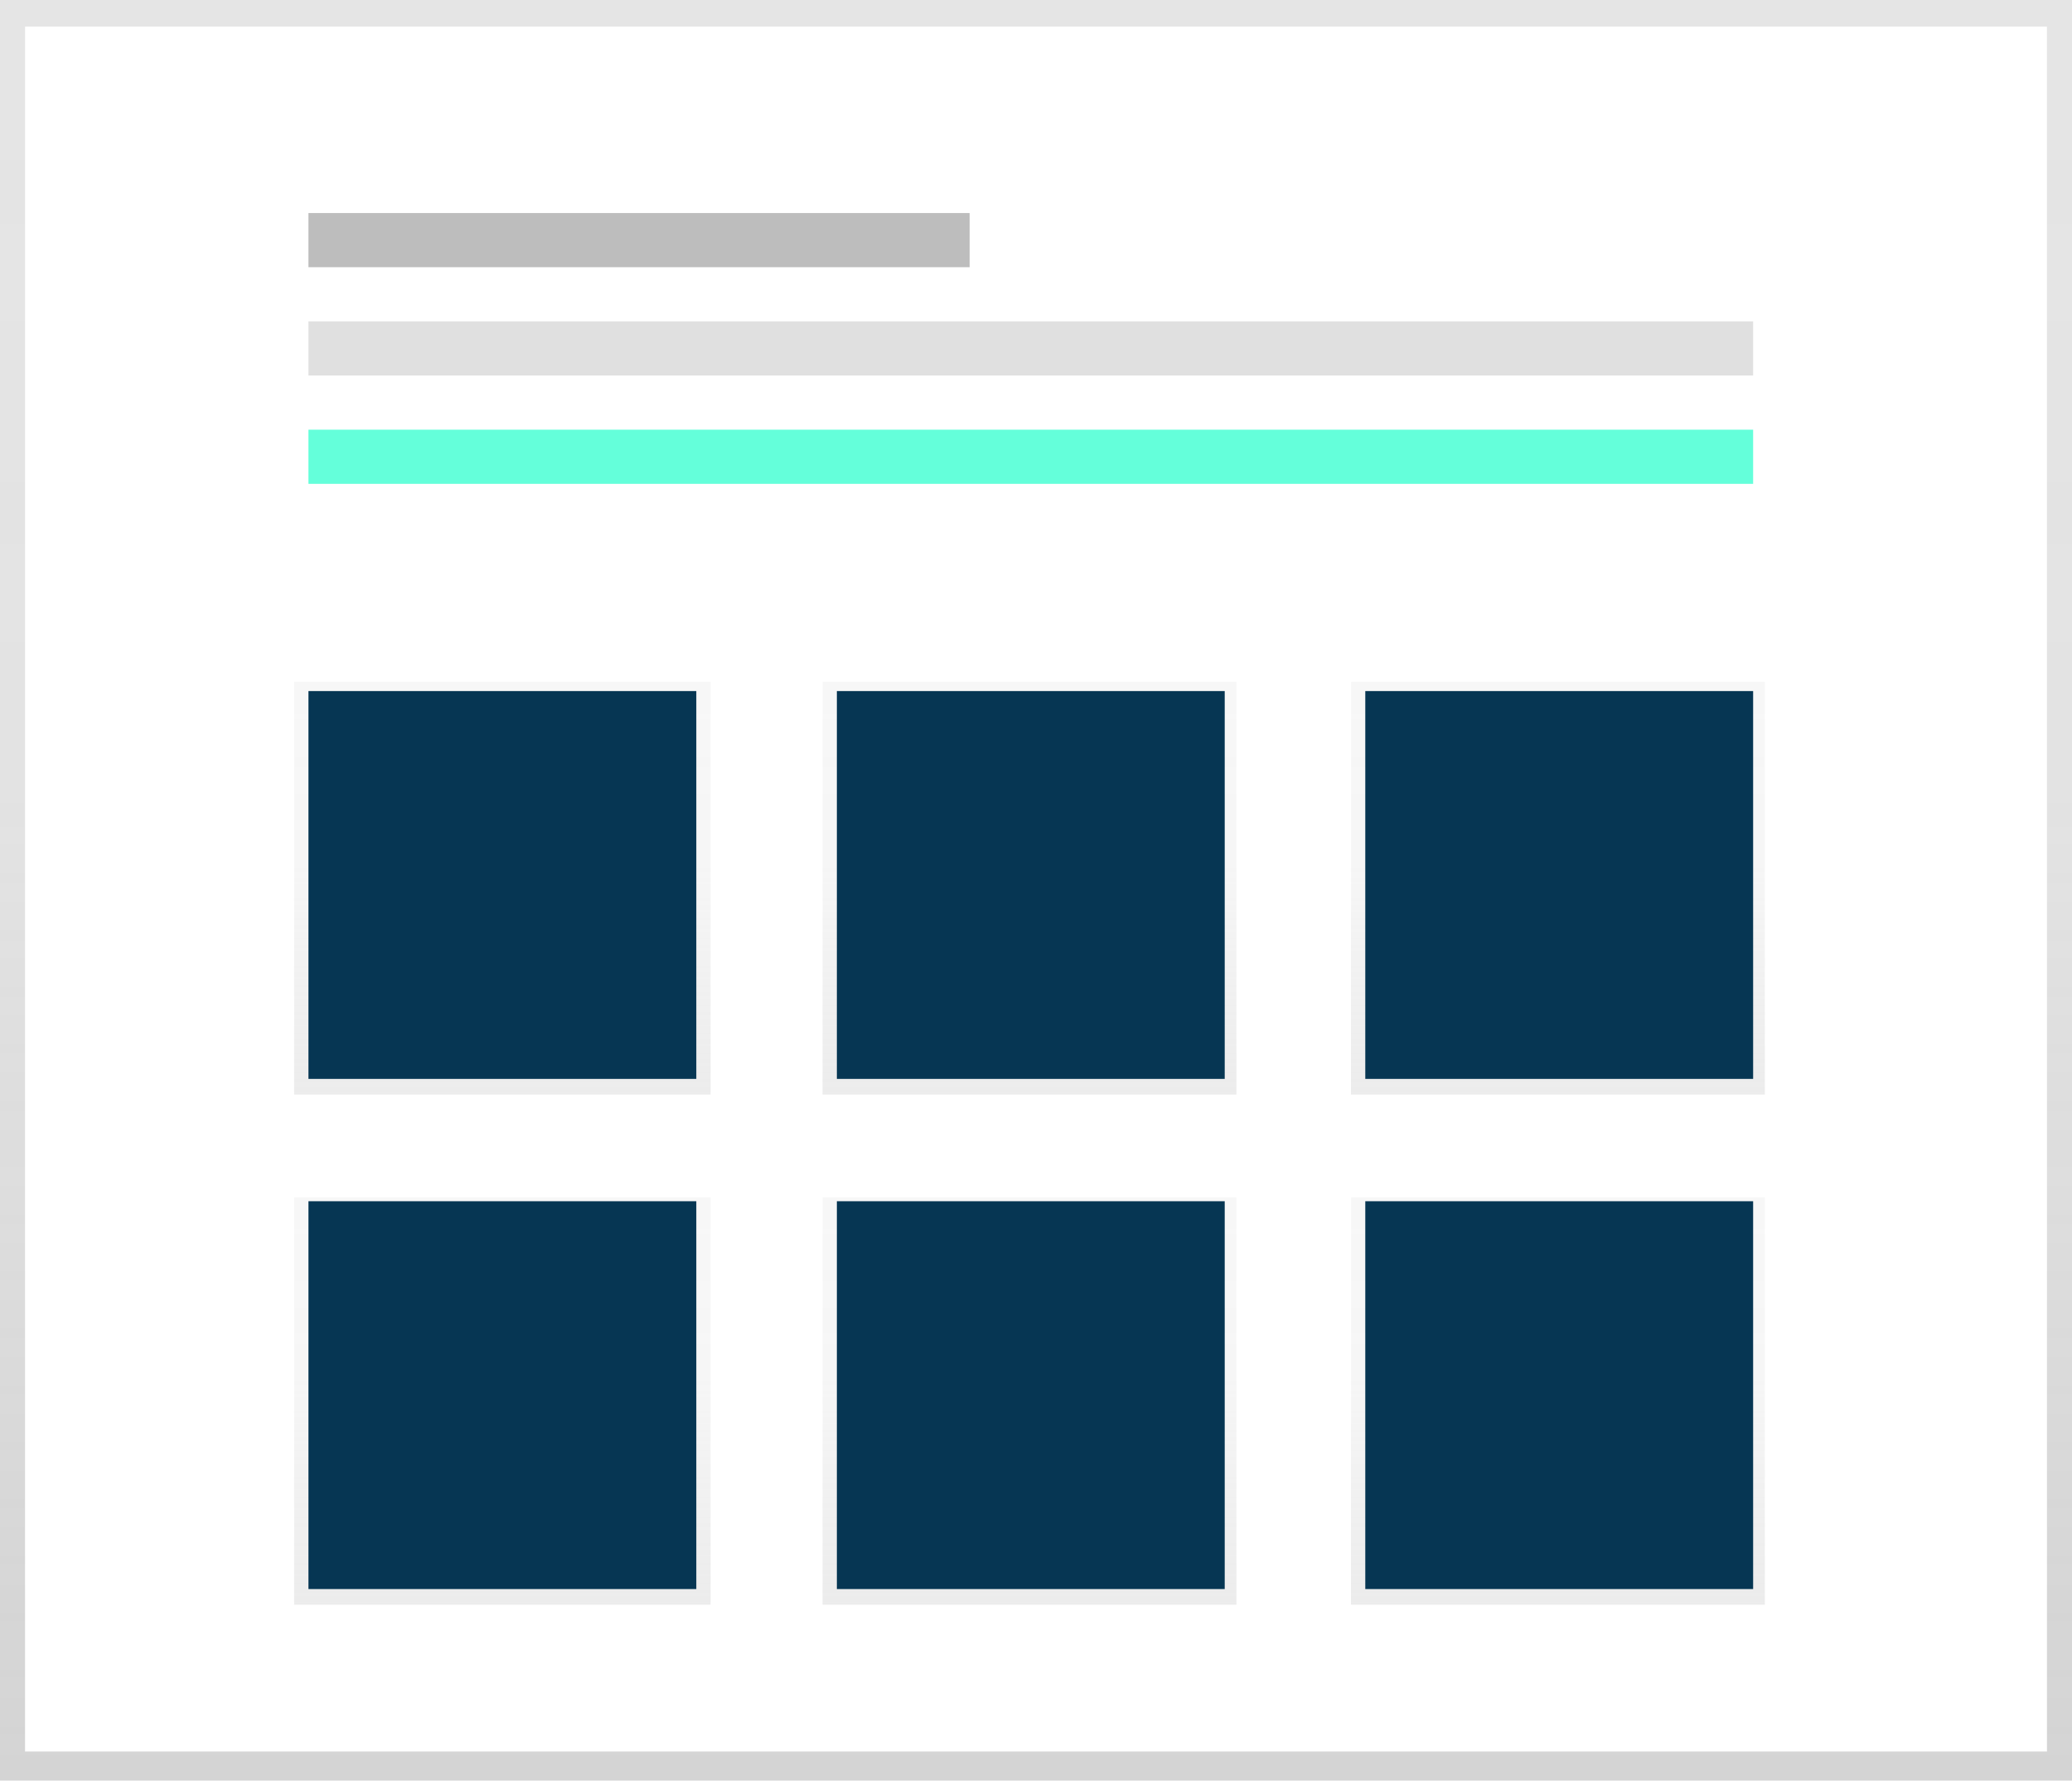
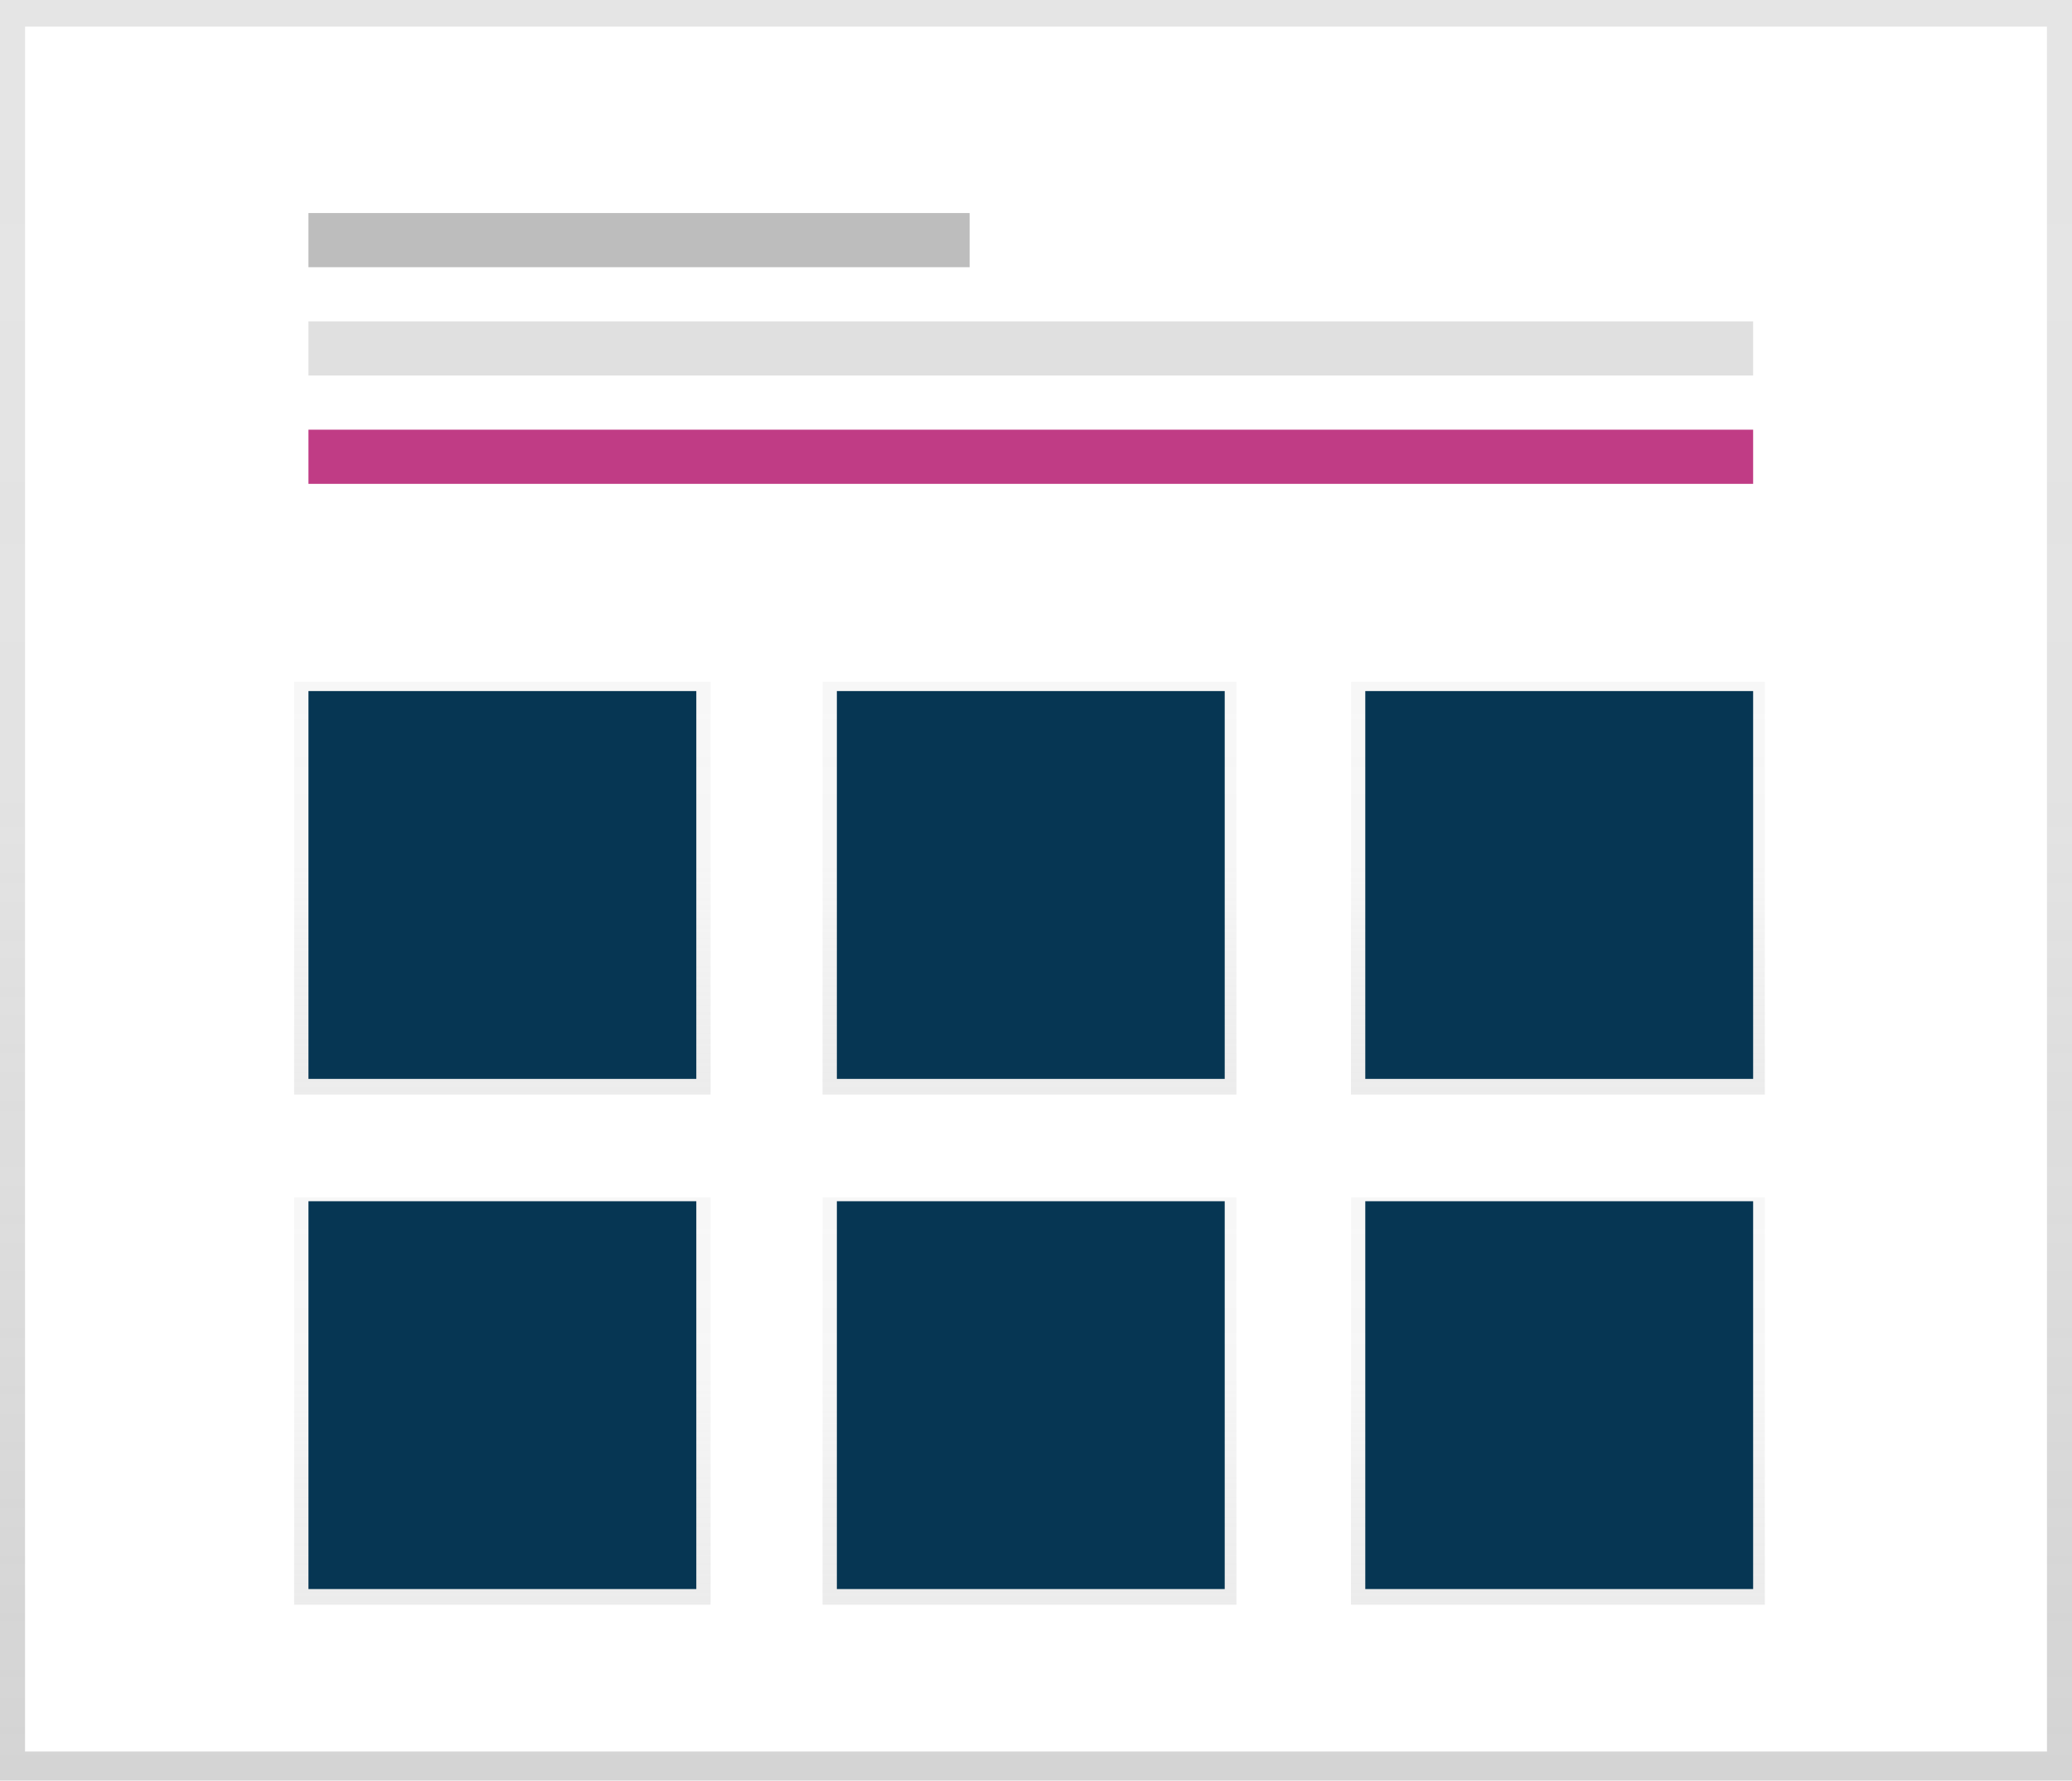
<svg xmlns="http://www.w3.org/2000/svg" xmlns:xlink="http://www.w3.org/1999/xlink" id="d5877239-1383-4003-a1e0-bdbc61205e57" data-name="Layer 1" width="796" height="684" viewBox="0 0 796 684">
  <defs>
    <linearGradient id="4825a168-f1ac-4091-8125-48717fd16bcb" x1="398" y1="684" x2="398" gradientUnits="userSpaceOnUse">
      <stop offset="0.01" stop-color="gray" stop-opacity="0.25" />
      <stop offset="0.54" stop-color="gray" stop-opacity="0.12" />
      <stop offset="1" stop-color="gray" stop-opacity="0.1" />
    </linearGradient>
    <linearGradient id="cf06029e-a620-46ae-8a5a-e28a71109481" x1="193" y1="420.5" x2="193" y2="262" gradientUnits="userSpaceOnUse">
      <stop offset="0" stop-color="#b3b3b3" stop-opacity="0.25" />
      <stop offset="0.54" stop-color="#b3b3b3" stop-opacity="0.12" />
      <stop offset="1" stop-color="#b3b3b3" stop-opacity="0.1" />
    </linearGradient>
    <linearGradient id="f75d8251-2390-4c7d-bebb-e5abb3a9a322" x1="395.5" x2="395.5" y2="262" xlink:href="#cf06029e-a620-46ae-8a5a-e28a71109481" />
    <linearGradient id="86b5c316-e7be-414e-8e69-87fdc1a5b05b" x1="598.5" x2="598.5" y2="262" xlink:href="#cf06029e-a620-46ae-8a5a-e28a71109481" />
    <linearGradient id="2f11c360-24e1-4900-b40c-5c209eaa65b6" y1="616.5" y2="460" xlink:href="#cf06029e-a620-46ae-8a5a-e28a71109481" />
    <linearGradient id="a08a9646-6964-4d51-a19c-612d0b797ffc" x1="395.5" y1="616.5" x2="395.5" y2="460" xlink:href="#cf06029e-a620-46ae-8a5a-e28a71109481" />
    <linearGradient id="4d2cc3a6-d454-4a71-a7fe-6c89e03b8d14" x1="598.5" y1="616.5" x2="598.5" y2="460" xlink:href="#cf06029e-a620-46ae-8a5a-e28a71109481" />
  </defs>
  <rect width="796" height="684" fill="url(#4825a168-f1ac-4091-8125-48717fd16bcb)" />
  <rect x="9.62" y="10.23" width="776.76" height="662.68" fill="#fff" />
  <rect x="118.5" y="81.85" width="254" height="20.81" fill="#bdbdbd" />
  <rect x="118.5" y="123.47" width="555" height="20.81" fill="#e0e0e0" />
-   <rect x="118.5" y="165.08" width="555" height="20.81" fill="#64ffda" />
+   <rect x="118.5" y="165.08" width="555" height="20.81" fill="#c03c85" />
  <rect x="113" y="262" width="160" height="158.5" fill="url(#cf06029e-a620-46ae-8a5a-e28a71109481)" />
  <rect x="316" y="262" width="159" height="158.5" fill="url(#f75d8251-2390-4c7d-bebb-e5abb3a9a322)" />
  <rect x="519" y="262" width="159" height="158.5" fill="url(#86b5c316-e7be-414e-8e69-87fdc1a5b05b)" />
  <rect x="113" y="460" width="160" height="156.5" fill="url(#2f11c360-24e1-4900-b40c-5c209eaa65b6)" />
  <rect x="316" y="460" width="159" height="156.5" fill="url(#a08a9646-6964-4d51-a19c-612d0b797ffc)" />
  <rect x="519" y="460" width="159" height="156.5" fill="url(#4d2cc3a6-d454-4a71-a7fe-6c89e03b8d14)" />
  <rect x="118.5" y="265.5" width="149" height="149" fill="#063653" />
  <rect x="321.5" y="265.5" width="149" height="149" fill="#063653" />
  <rect x="524.5" y="265.5" width="149" height="149" fill="#063653" />
  <rect x="118.5" y="461.5" width="149" height="149" fill="#063653" />
  <rect x="321.5" y="461.5" width="149" height="149" fill="#063653" />
  <rect x="524.5" y="461.5" width="149" height="149" fill="#063653" />
</svg>
